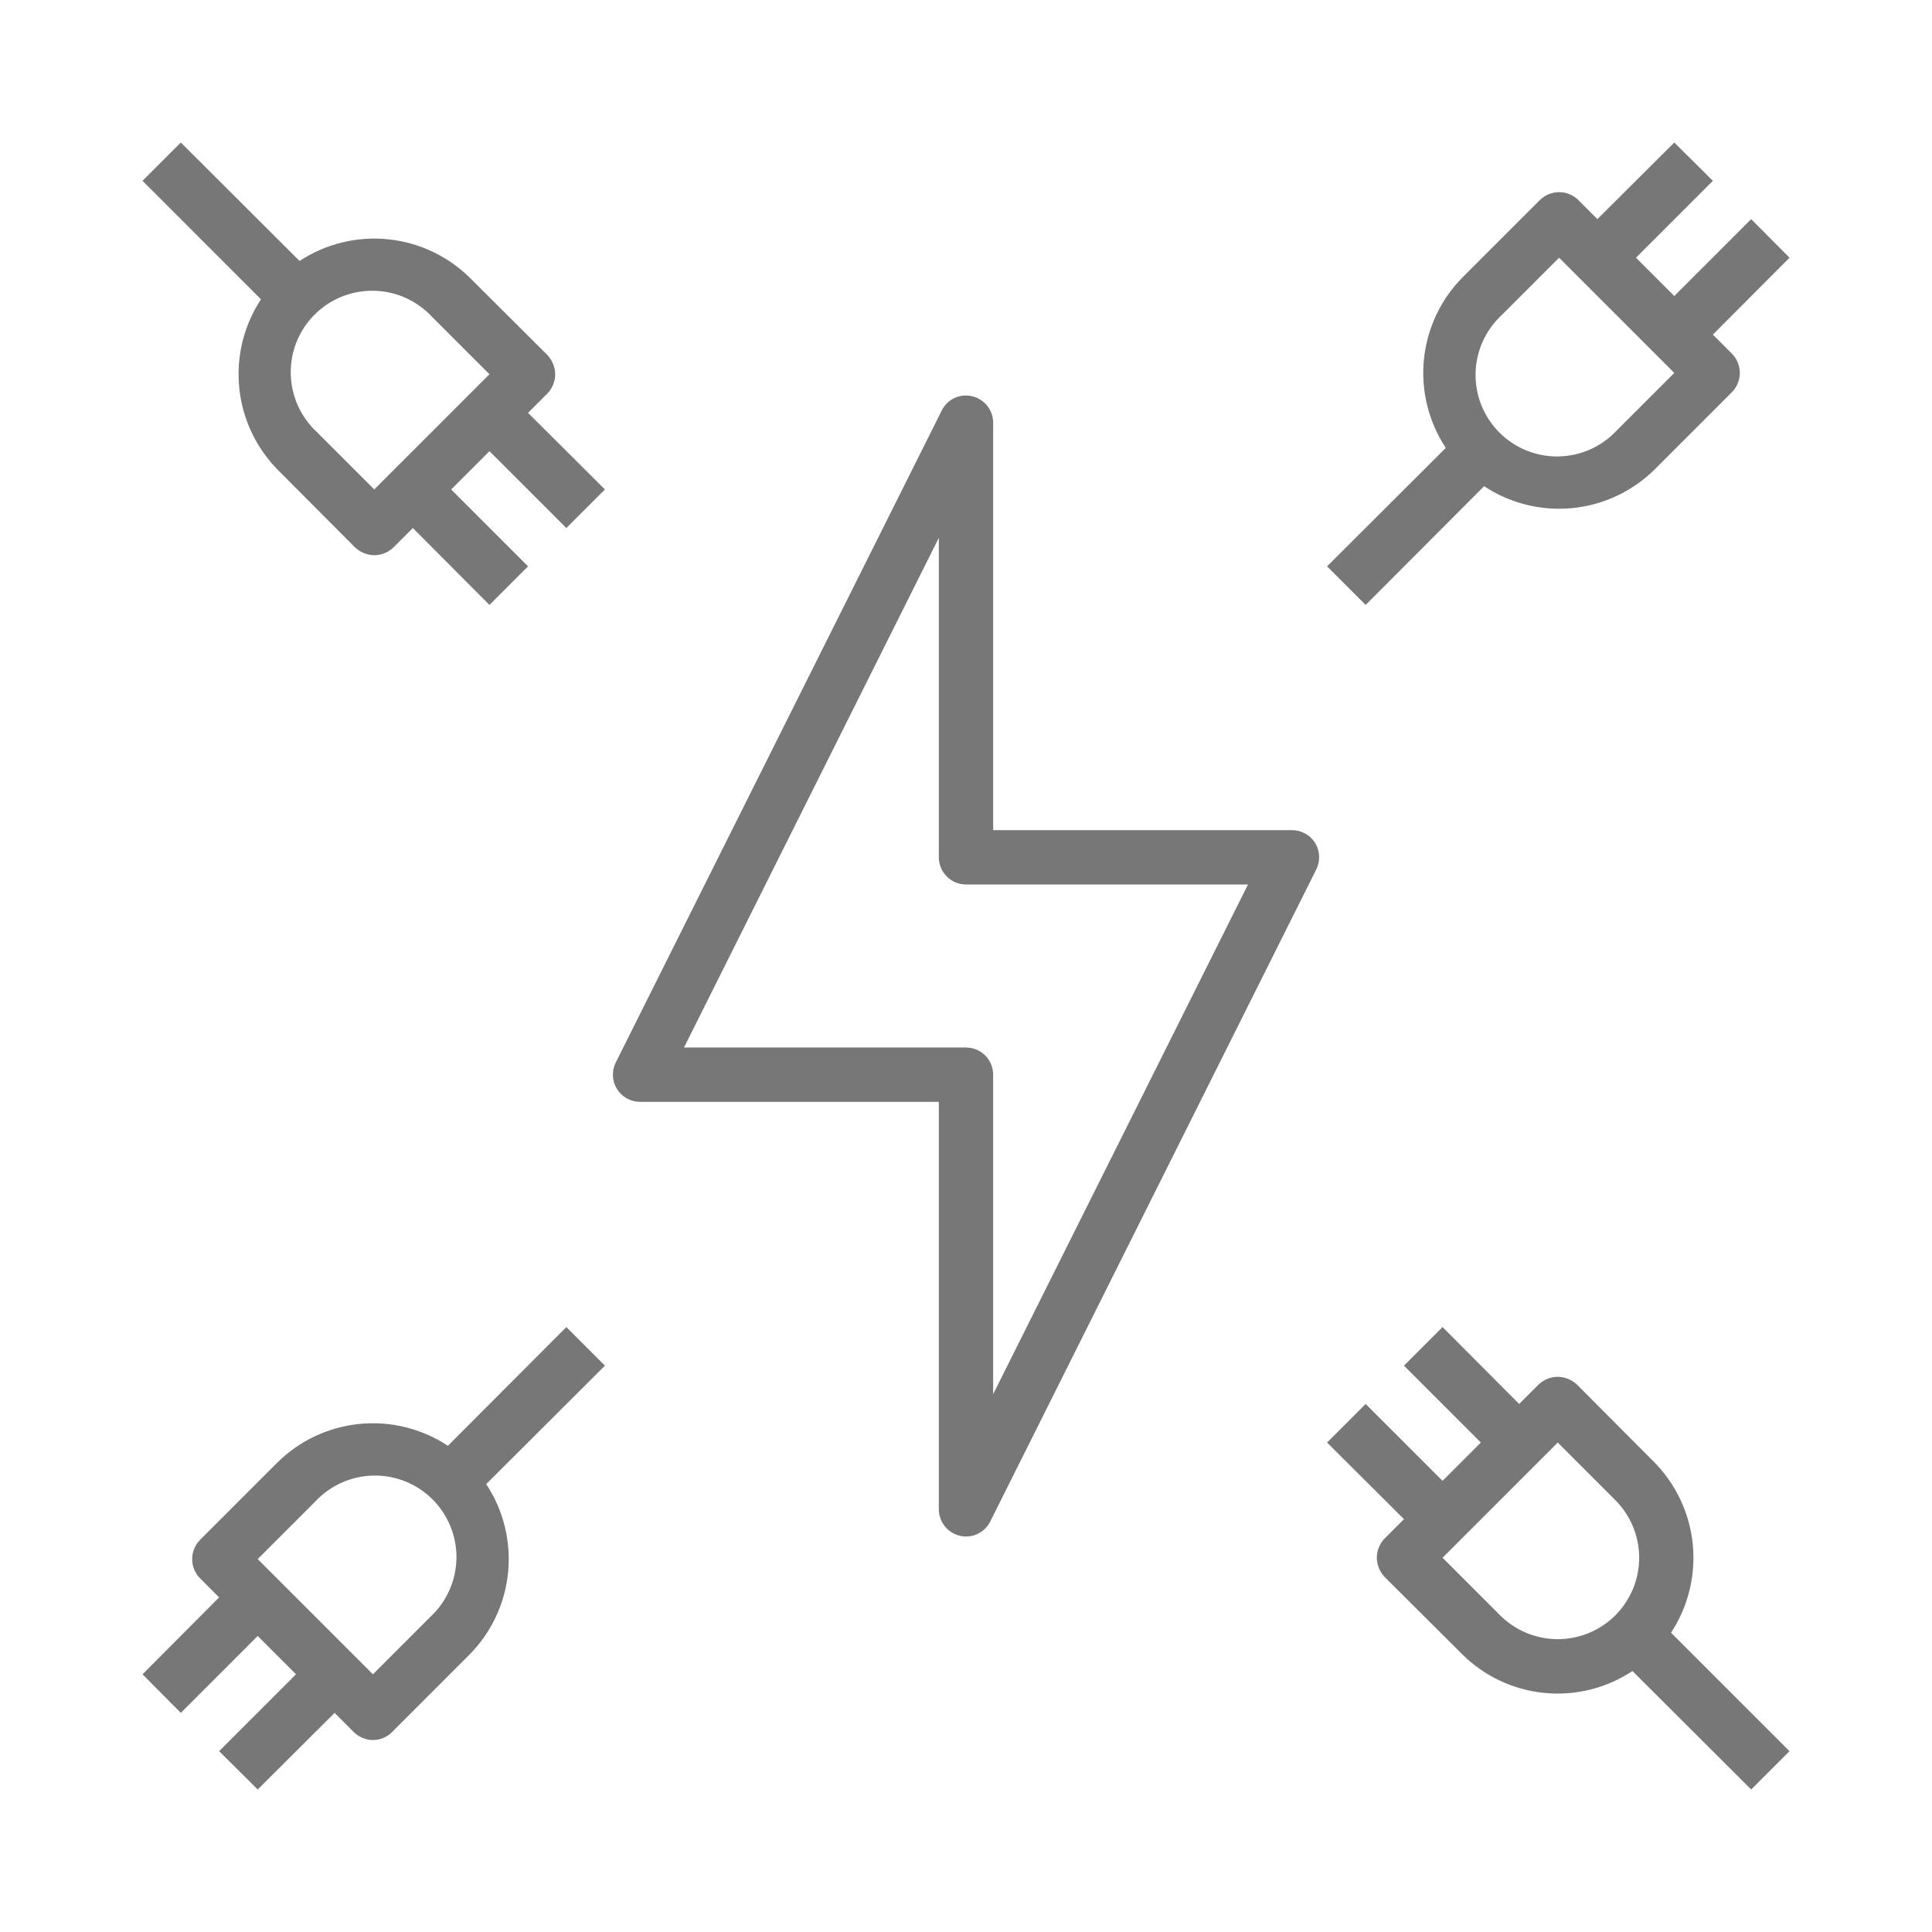
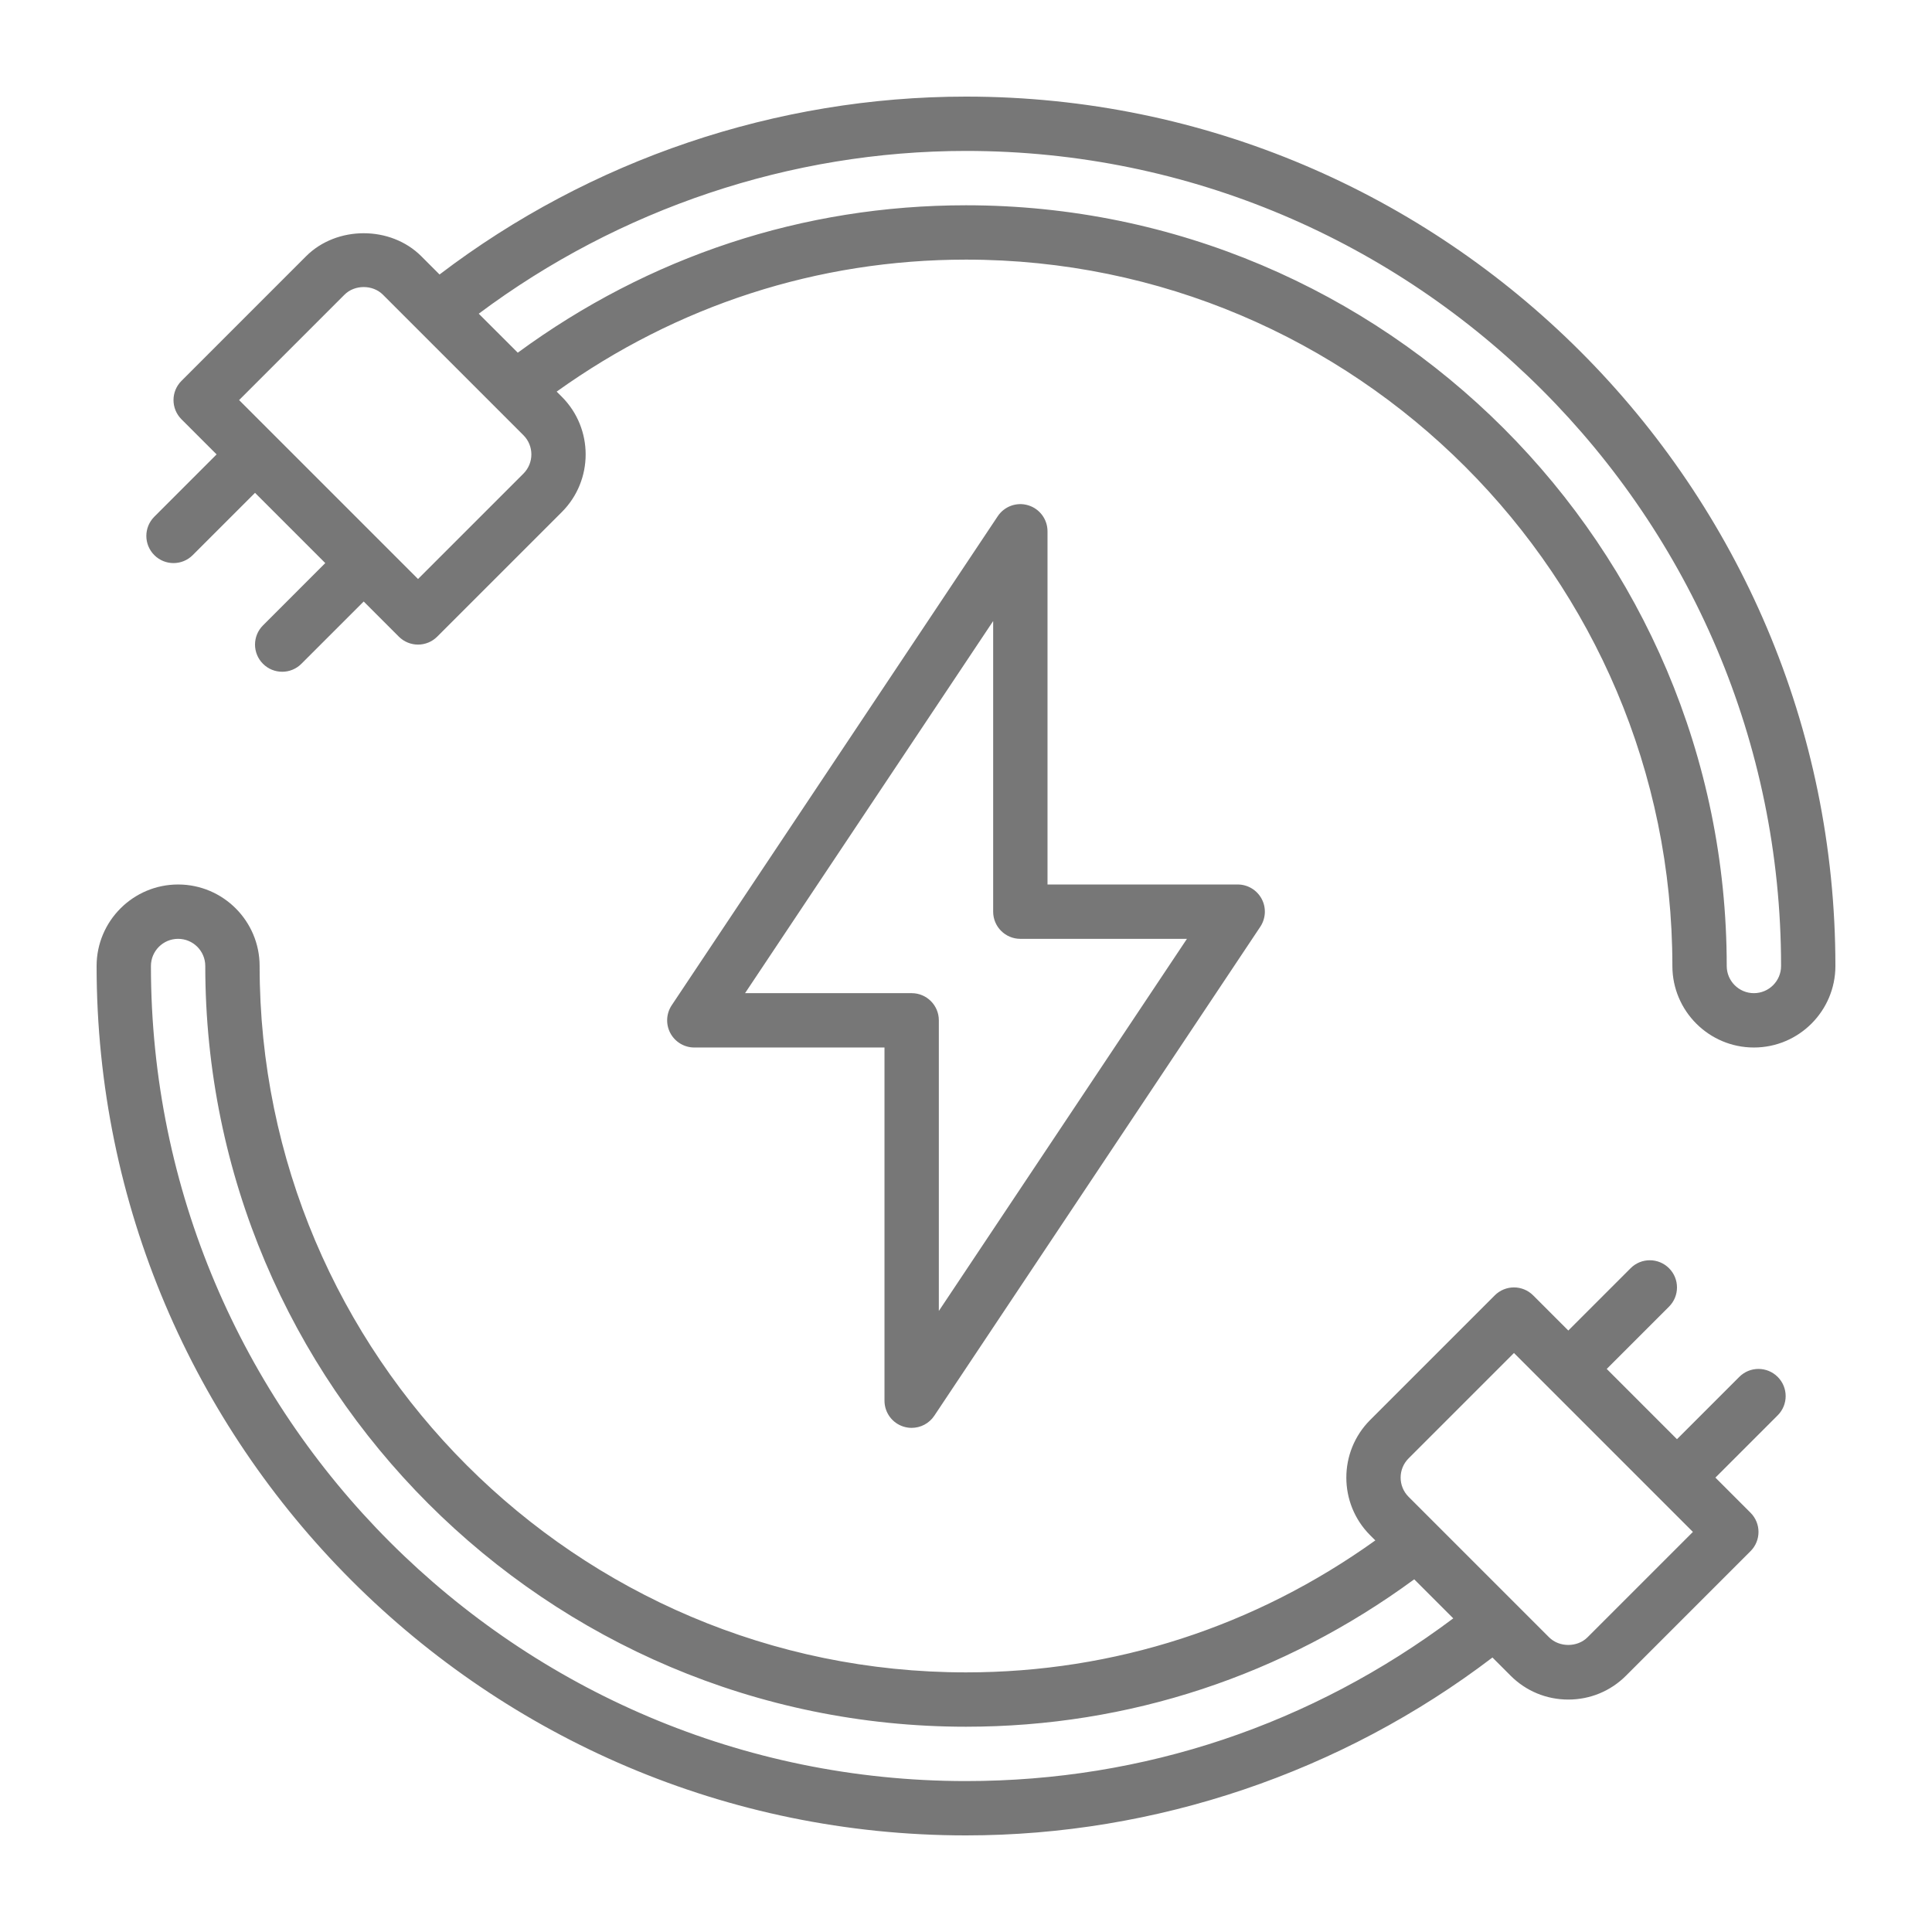
<svg xmlns="http://www.w3.org/2000/svg" width="100" height="100" viewBox="0 0 100 100" fill="none">
-   <path d="M29.314 27.331L31.311 25.334L27.331 21.369L28.33 20.37C28.589 20.102 28.735 19.745 28.738 19.372C28.732 19 28.586 18.643 28.33 18.373L24.35 14.408C23.204 13.263 21.699 12.549 20.087 12.385C18.476 12.221 16.858 12.617 15.505 13.508L9.359 7.377L7.377 9.359L13.508 15.491C12.617 16.846 12.22 18.467 12.384 20.08C12.548 21.694 13.263 23.201 14.408 24.35L18.373 28.33C18.643 28.586 19 28.732 19.372 28.738C19.745 28.735 20.102 28.589 20.37 28.33L21.369 27.331L25.334 31.311L27.331 29.314L23.352 25.334L25.334 23.352L29.314 27.331ZM19.372 25.334L16.391 22.353C15.976 21.967 15.644 21.501 15.413 20.984C15.183 20.466 15.059 19.907 15.049 19.341C15.039 18.775 15.143 18.212 15.355 17.687C15.567 17.161 15.883 16.684 16.284 16.284C16.684 15.883 17.161 15.567 17.687 15.355C18.212 15.143 18.775 15.039 19.341 15.049C19.907 15.059 20.466 15.182 20.984 15.413C21.501 15.644 21.967 15.976 22.353 16.391L25.334 19.372L19.372 25.334Z" fill="#777777" />
-   <path d="M88.658 17.319L92.624 13.339L90.641 11.342L86.661 15.322L84.678 13.339L88.658 9.359L86.661 7.377L82.681 11.342L81.697 10.358C81.431 10.094 81.073 9.946 80.698 9.946C80.324 9.946 79.966 10.094 79.7 10.358L75.72 14.338C74.576 15.484 73.864 16.991 73.702 18.602C73.541 20.214 73.941 21.832 74.834 23.183L68.689 29.314L70.686 31.311L76.817 25.166C78.168 26.059 79.786 26.459 81.398 26.298C83.009 26.136 84.516 25.424 85.662 24.28L89.642 20.3C89.906 20.035 90.053 19.676 90.053 19.302C90.053 18.927 89.906 18.569 89.642 18.303L88.658 17.319ZM83.68 22.283C83.293 22.697 82.828 23.03 82.31 23.26C81.793 23.491 81.234 23.615 80.668 23.625C80.101 23.635 79.538 23.531 79.013 23.319C78.488 23.106 78.011 22.791 77.61 22.39C77.21 21.989 76.894 21.512 76.681 20.987C76.469 20.462 76.365 19.899 76.375 19.332C76.385 18.766 76.509 18.207 76.74 17.69C76.97 17.172 77.303 16.706 77.717 16.32L80.698 13.339L86.661 19.302L83.68 22.283Z" fill="#777777" />
-   <path d="M86.492 84.509C87.383 83.154 87.78 81.533 87.616 79.92C87.452 78.306 86.737 76.799 85.592 75.65L81.627 71.67C81.357 71.413 81 71.268 80.628 71.263C80.255 71.265 79.898 71.411 79.63 71.67L78.631 72.669L74.666 68.689L72.669 70.686L76.648 74.666L74.666 76.648L70.686 72.669L68.689 74.666L72.669 78.631L71.67 79.63C71.411 79.898 71.265 80.255 71.263 80.628C71.268 81 71.414 81.357 71.67 81.626L75.65 85.592C76.793 86.742 78.299 87.459 79.912 87.623C81.525 87.787 83.144 87.388 84.495 86.492L90.641 92.623L92.624 90.641L86.492 84.509ZM83.609 83.609C82.818 84.399 81.746 84.843 80.628 84.843C79.51 84.843 78.438 84.399 77.647 83.609L74.666 80.628L80.628 74.666L83.609 77.647C84.399 78.438 84.843 79.51 84.843 80.628C84.843 81.746 84.399 82.818 83.609 83.609Z" fill="#777777" />
-   <path d="M31.311 70.686L29.314 68.689L23.183 74.834C21.832 73.941 20.214 73.541 18.602 73.702C16.991 73.864 15.484 74.576 14.338 75.72L10.358 79.7C10.094 79.966 9.947 80.324 9.947 80.698C9.947 81.072 10.094 81.431 10.358 81.697L11.342 82.681L7.377 86.661L9.359 88.658L13.339 84.678L15.322 86.661L11.342 90.641L13.339 92.623L17.319 88.658L18.303 89.642C18.567 89.909 18.926 90.061 19.302 90.064C19.488 90.064 19.672 90.026 19.843 89.954C20.015 89.882 20.17 89.775 20.3 89.642L24.28 85.662C25.424 84.516 26.137 83.009 26.298 81.398C26.459 79.786 26.059 78.168 25.166 76.817L31.311 70.686ZM22.283 83.68L19.302 86.661L13.339 80.698L16.32 77.717C16.707 77.303 17.172 76.97 17.69 76.74C18.207 76.509 18.766 76.385 19.332 76.375C19.899 76.365 20.462 76.469 20.987 76.681C21.512 76.894 21.989 77.21 22.39 77.61C22.791 78.011 23.106 78.488 23.319 79.013C23.531 79.538 23.635 80.101 23.625 80.668C23.615 81.234 23.491 81.793 23.26 82.31C23.03 82.828 22.697 83.293 22.283 83.68Z" fill="#777777" />
-   <path d="M68.07 43.63C67.944 43.427 67.767 43.26 67.558 43.144C67.349 43.029 67.114 42.968 66.875 42.969H51.406V21.875C51.405 21.559 51.298 21.253 51.101 21.005C50.905 20.758 50.631 20.584 50.324 20.511C50.017 20.435 49.694 20.466 49.407 20.599C49.12 20.732 48.888 20.959 48.748 21.242L31.873 54.992C31.766 55.206 31.714 55.444 31.724 55.684C31.734 55.923 31.805 56.156 31.931 56.361C32.056 56.565 32.232 56.734 32.441 56.851C32.65 56.968 32.885 57.031 33.125 57.031H48.594V78.125C48.595 78.441 48.702 78.747 48.899 78.995C49.095 79.242 49.369 79.416 49.677 79.489C49.782 79.517 49.891 79.531 50 79.531C50.26 79.53 50.514 79.458 50.735 79.321C50.956 79.185 51.135 78.99 51.252 78.758L68.127 45.008C68.235 44.792 68.287 44.553 68.278 44.311C68.268 44.07 68.196 43.836 68.07 43.63ZM51.406 72.162V55.625C51.406 55.252 51.258 54.894 50.994 54.631C50.731 54.367 50.373 54.219 50 54.219H35.403L48.594 27.837V44.375C48.594 44.748 48.742 45.106 49.006 45.369C49.269 45.633 49.627 45.781 50 45.781H64.597L51.406 72.162Z" fill="#777777" />
+   <path d="M90.025 71.268L86.8 74.493L83.164 70.856L86.388 67.632C86.938 67.082 86.938 66.193 86.388 65.643C85.838 65.093 84.948 65.093 84.4 65.643L81.175 68.868L79.357 67.049C78.807 66.499 77.917 66.499 77.368 67.049L70.919 73.498C69.275 75.142 69.275 77.82 70.919 79.464L71.187 79.731C64.967 84.187 57.685 86.562 50 86.562C29.839 86.562 13.438 70.16 13.438 50C13.438 47.674 11.545 45.781 9.219 45.781C6.893 45.781 5 47.674 5 50C5 74.813 25.187 95 50 95C59.825 95 69.447 91.735 77.249 85.792L78.192 86.736C78.986 87.53 80.046 87.969 81.175 87.969C82.304 87.969 83.365 87.53 84.158 86.737L90.607 80.288C91.157 79.738 91.157 78.849 90.607 78.299L88.789 76.481L92.013 73.257C92.563 72.707 92.563 71.818 92.013 71.268C91.463 70.718 90.573 70.718 90.025 71.268V71.268ZM50 92.188C26.738 92.188 7.812 73.262 7.812 50C7.812 49.225 8.443 48.594 9.219 48.594C9.995 48.594 10.625 49.225 10.625 50C10.625 71.711 28.288 89.375 50 89.375C58.435 89.375 66.419 86.723 73.2 81.745L75.221 83.766C67.893 89.258 59.219 92.188 50 92.188V92.188ZM82.169 84.747C81.642 85.274 80.708 85.274 80.181 84.747L72.908 77.474C72.359 76.925 72.359 76.034 72.908 75.486L78.363 70.031L87.624 79.292L82.169 84.747Z" fill="#777777" />
+   <path d="M53.22 26.154C52.628 25.973 51.986 26.205 51.643 26.72L34.768 52.032C34.481 52.464 34.453 53.018 34.697 53.475C34.942 53.933 35.419 54.219 35.938 54.219H45.781V72.5C45.781 73.119 46.186 73.667 46.78 73.846C46.915 73.886 47.051 73.906 47.188 73.906C47.649 73.906 48.093 73.678 48.358 73.28L65.233 47.968C65.519 47.536 65.548 46.982 65.303 46.525C65.058 46.067 64.582 45.781 64.063 45.781H54.219V27.5C54.219 26.881 53.814 26.333 53.22 26.154V26.154ZM61.436 48.594L48.594 67.855V52.812C48.594 52.036 47.965 51.406 47.188 51.406H38.564L51.406 32.145V47.188C51.406 47.964 52.035 48.594 52.813 48.594H61.436Z" fill="#777777" />
+   <path d="M50 5C40.175 5 30.553 8.265 22.751 14.208L21.808 13.264C20.22 11.675 17.43 11.675 15.842 13.264L9.393 19.714C8.843 20.263 8.843 21.152 9.393 21.702L11.211 23.52L7.987 26.745C7.437 27.295 7.437 28.183 7.987 28.733C8.261 29.008 8.621 29.145 8.981 29.145C9.341 29.145 9.701 29.008 9.975 28.733L13.2 25.509L16.836 29.145L13.612 32.37C13.062 32.92 13.062 33.808 13.612 34.358C13.886 34.633 14.246 34.77 14.606 34.77C14.966 34.77 15.326 34.633 15.6 34.358L18.825 31.134L20.643 32.952C20.917 33.226 21.277 33.364 21.637 33.364C21.997 33.364 22.357 33.226 22.631 32.952L29.081 26.503C30.724 24.859 30.724 22.182 29.081 20.538L28.813 20.27C35.033 15.813 42.315 13.438 50 13.438C70.161 13.438 86.562 29.84 86.562 50C86.562 52.326 88.455 54.219 90.781 54.219C93.107 54.219 95 52.326 95 50C95 25.187 74.812 5 50 5ZM27.092 24.515L21.637 29.969L12.376 20.708L17.831 15.253C18.358 14.726 19.292 14.726 19.819 15.253L27.092 22.526C27.641 23.073 27.641 23.966 27.092 24.515ZM90.781 51.406C90.005 51.406 89.375 50.775 89.375 50C89.375 28.288 71.711 10.625 50 10.625C41.565 10.625 33.581 13.277 26.8 18.255L24.78 16.237C32.038 10.813 40.917 7.812 50 7.812C73.262 7.812 92.188 26.738 92.188 50C92.188 50.775 91.558 51.406 90.781 51.406Z" fill="#777777" />
</svg>
